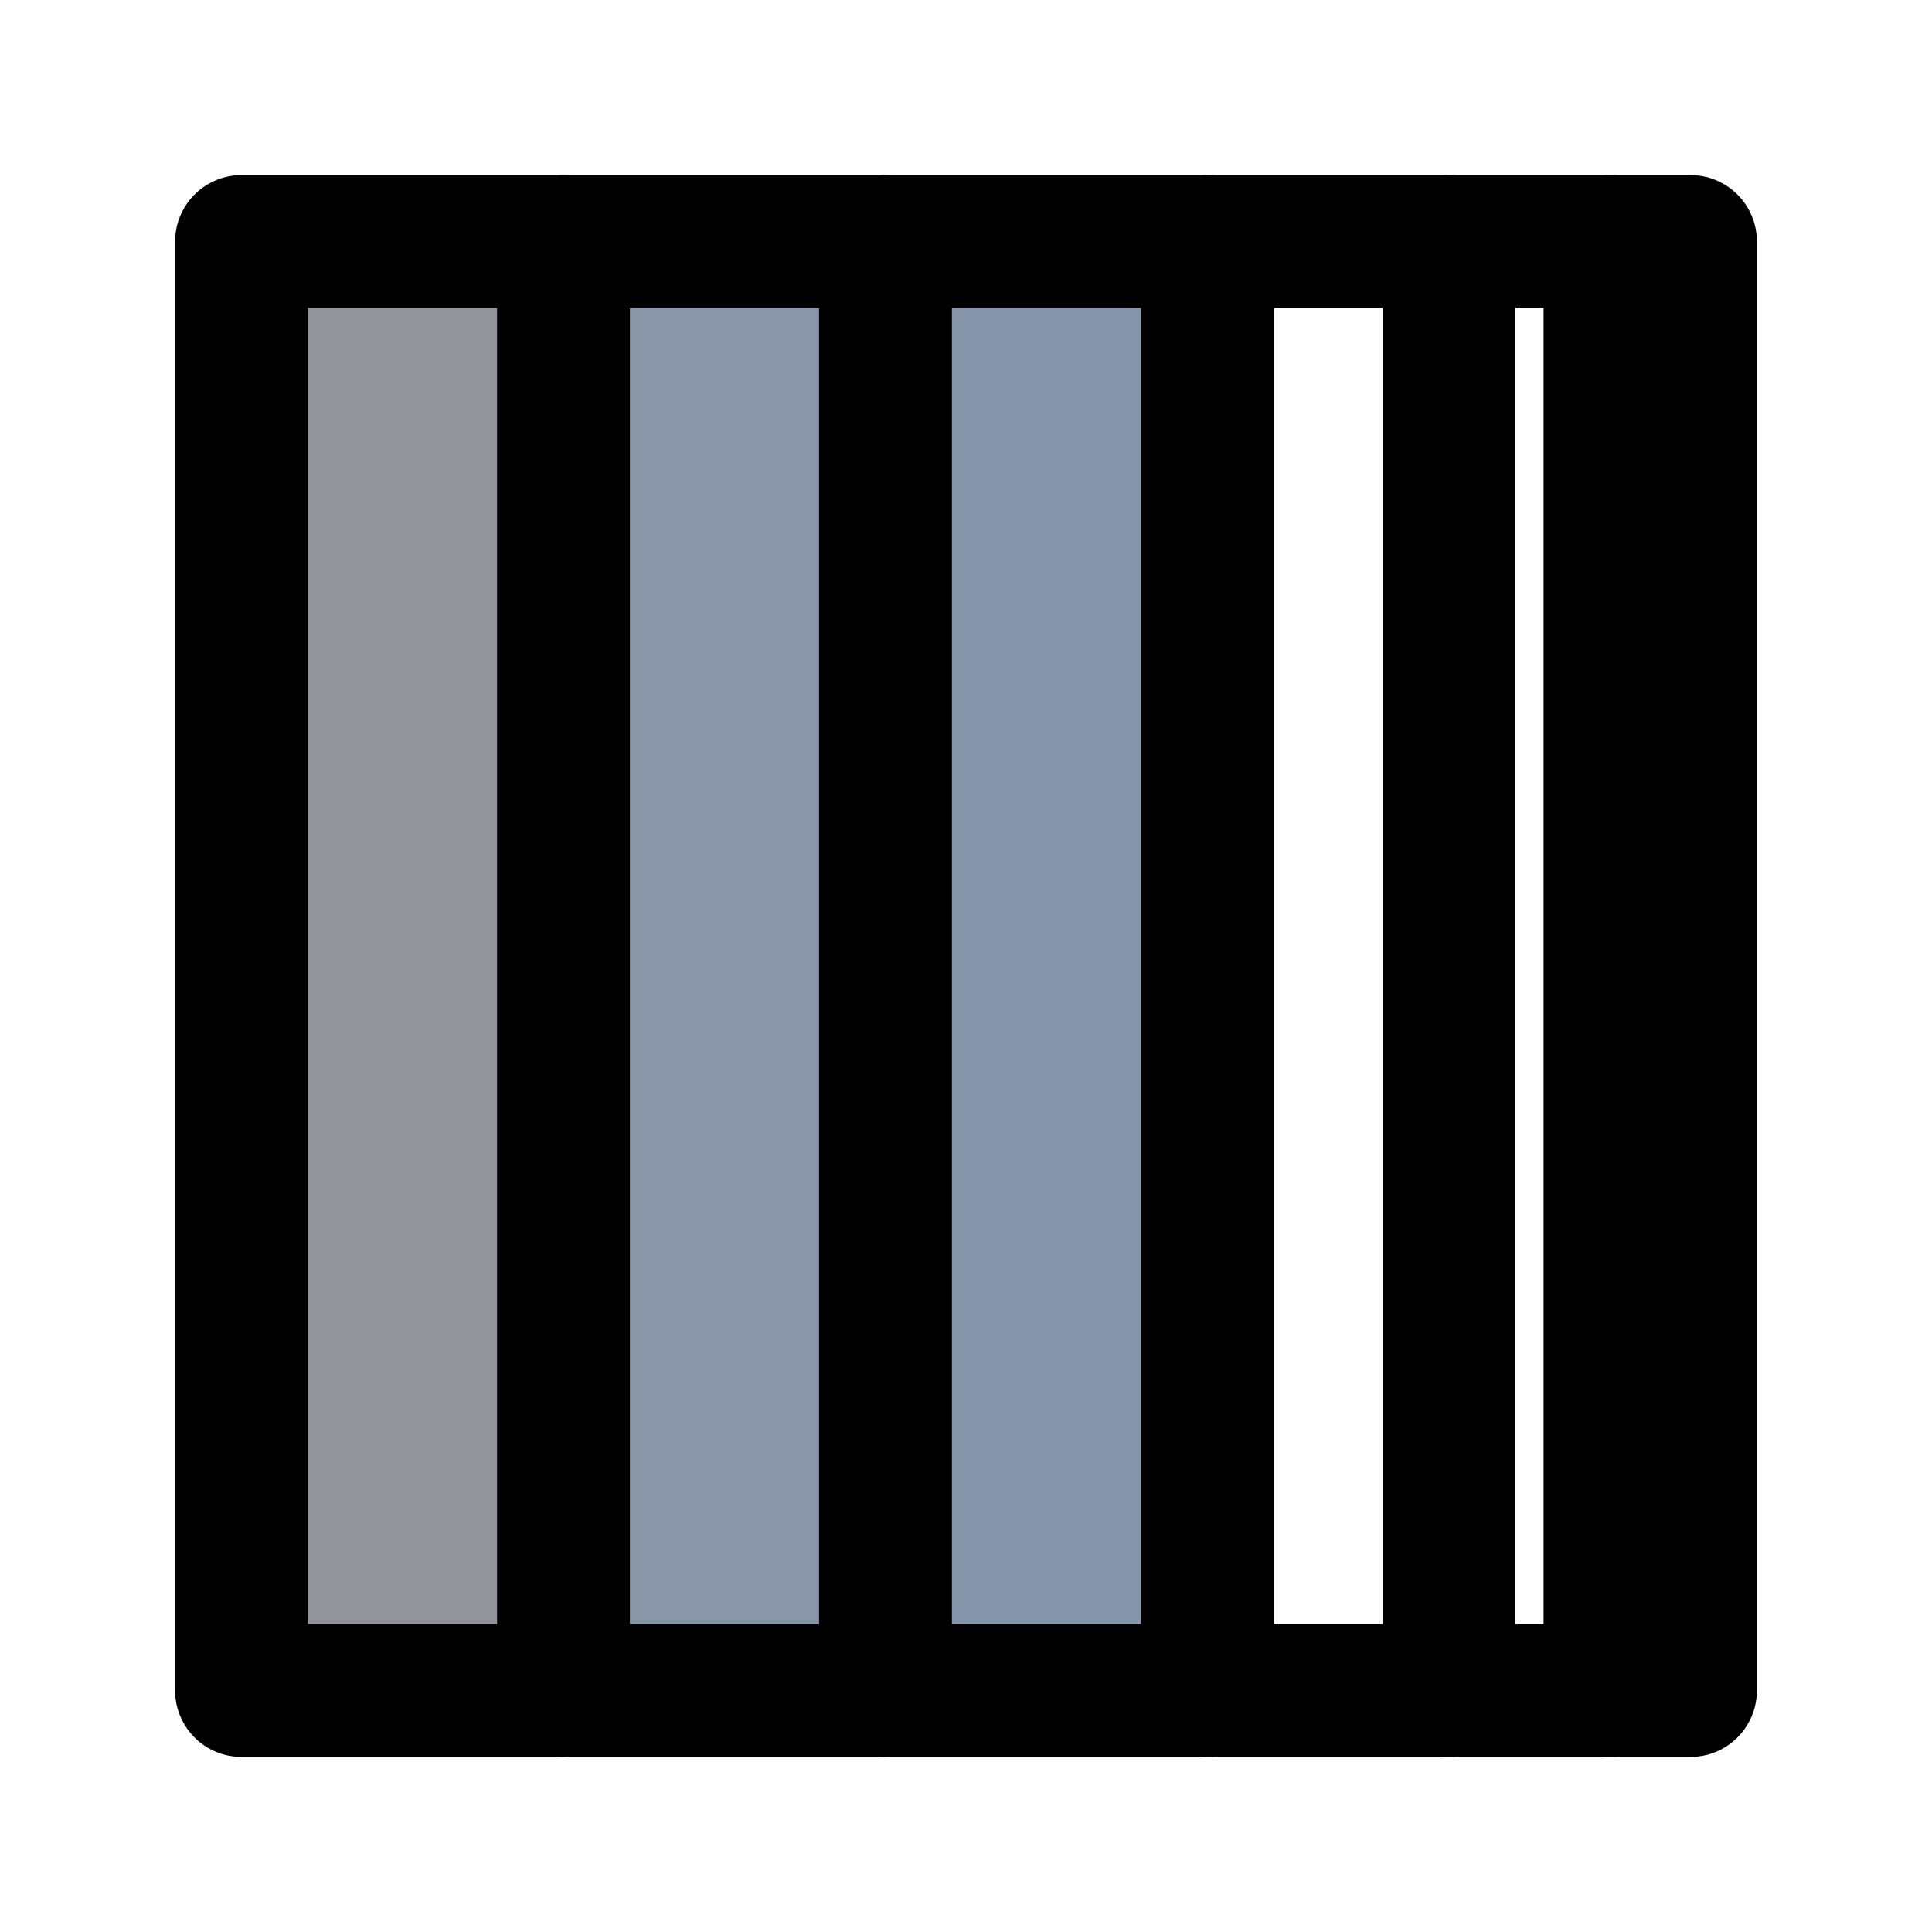
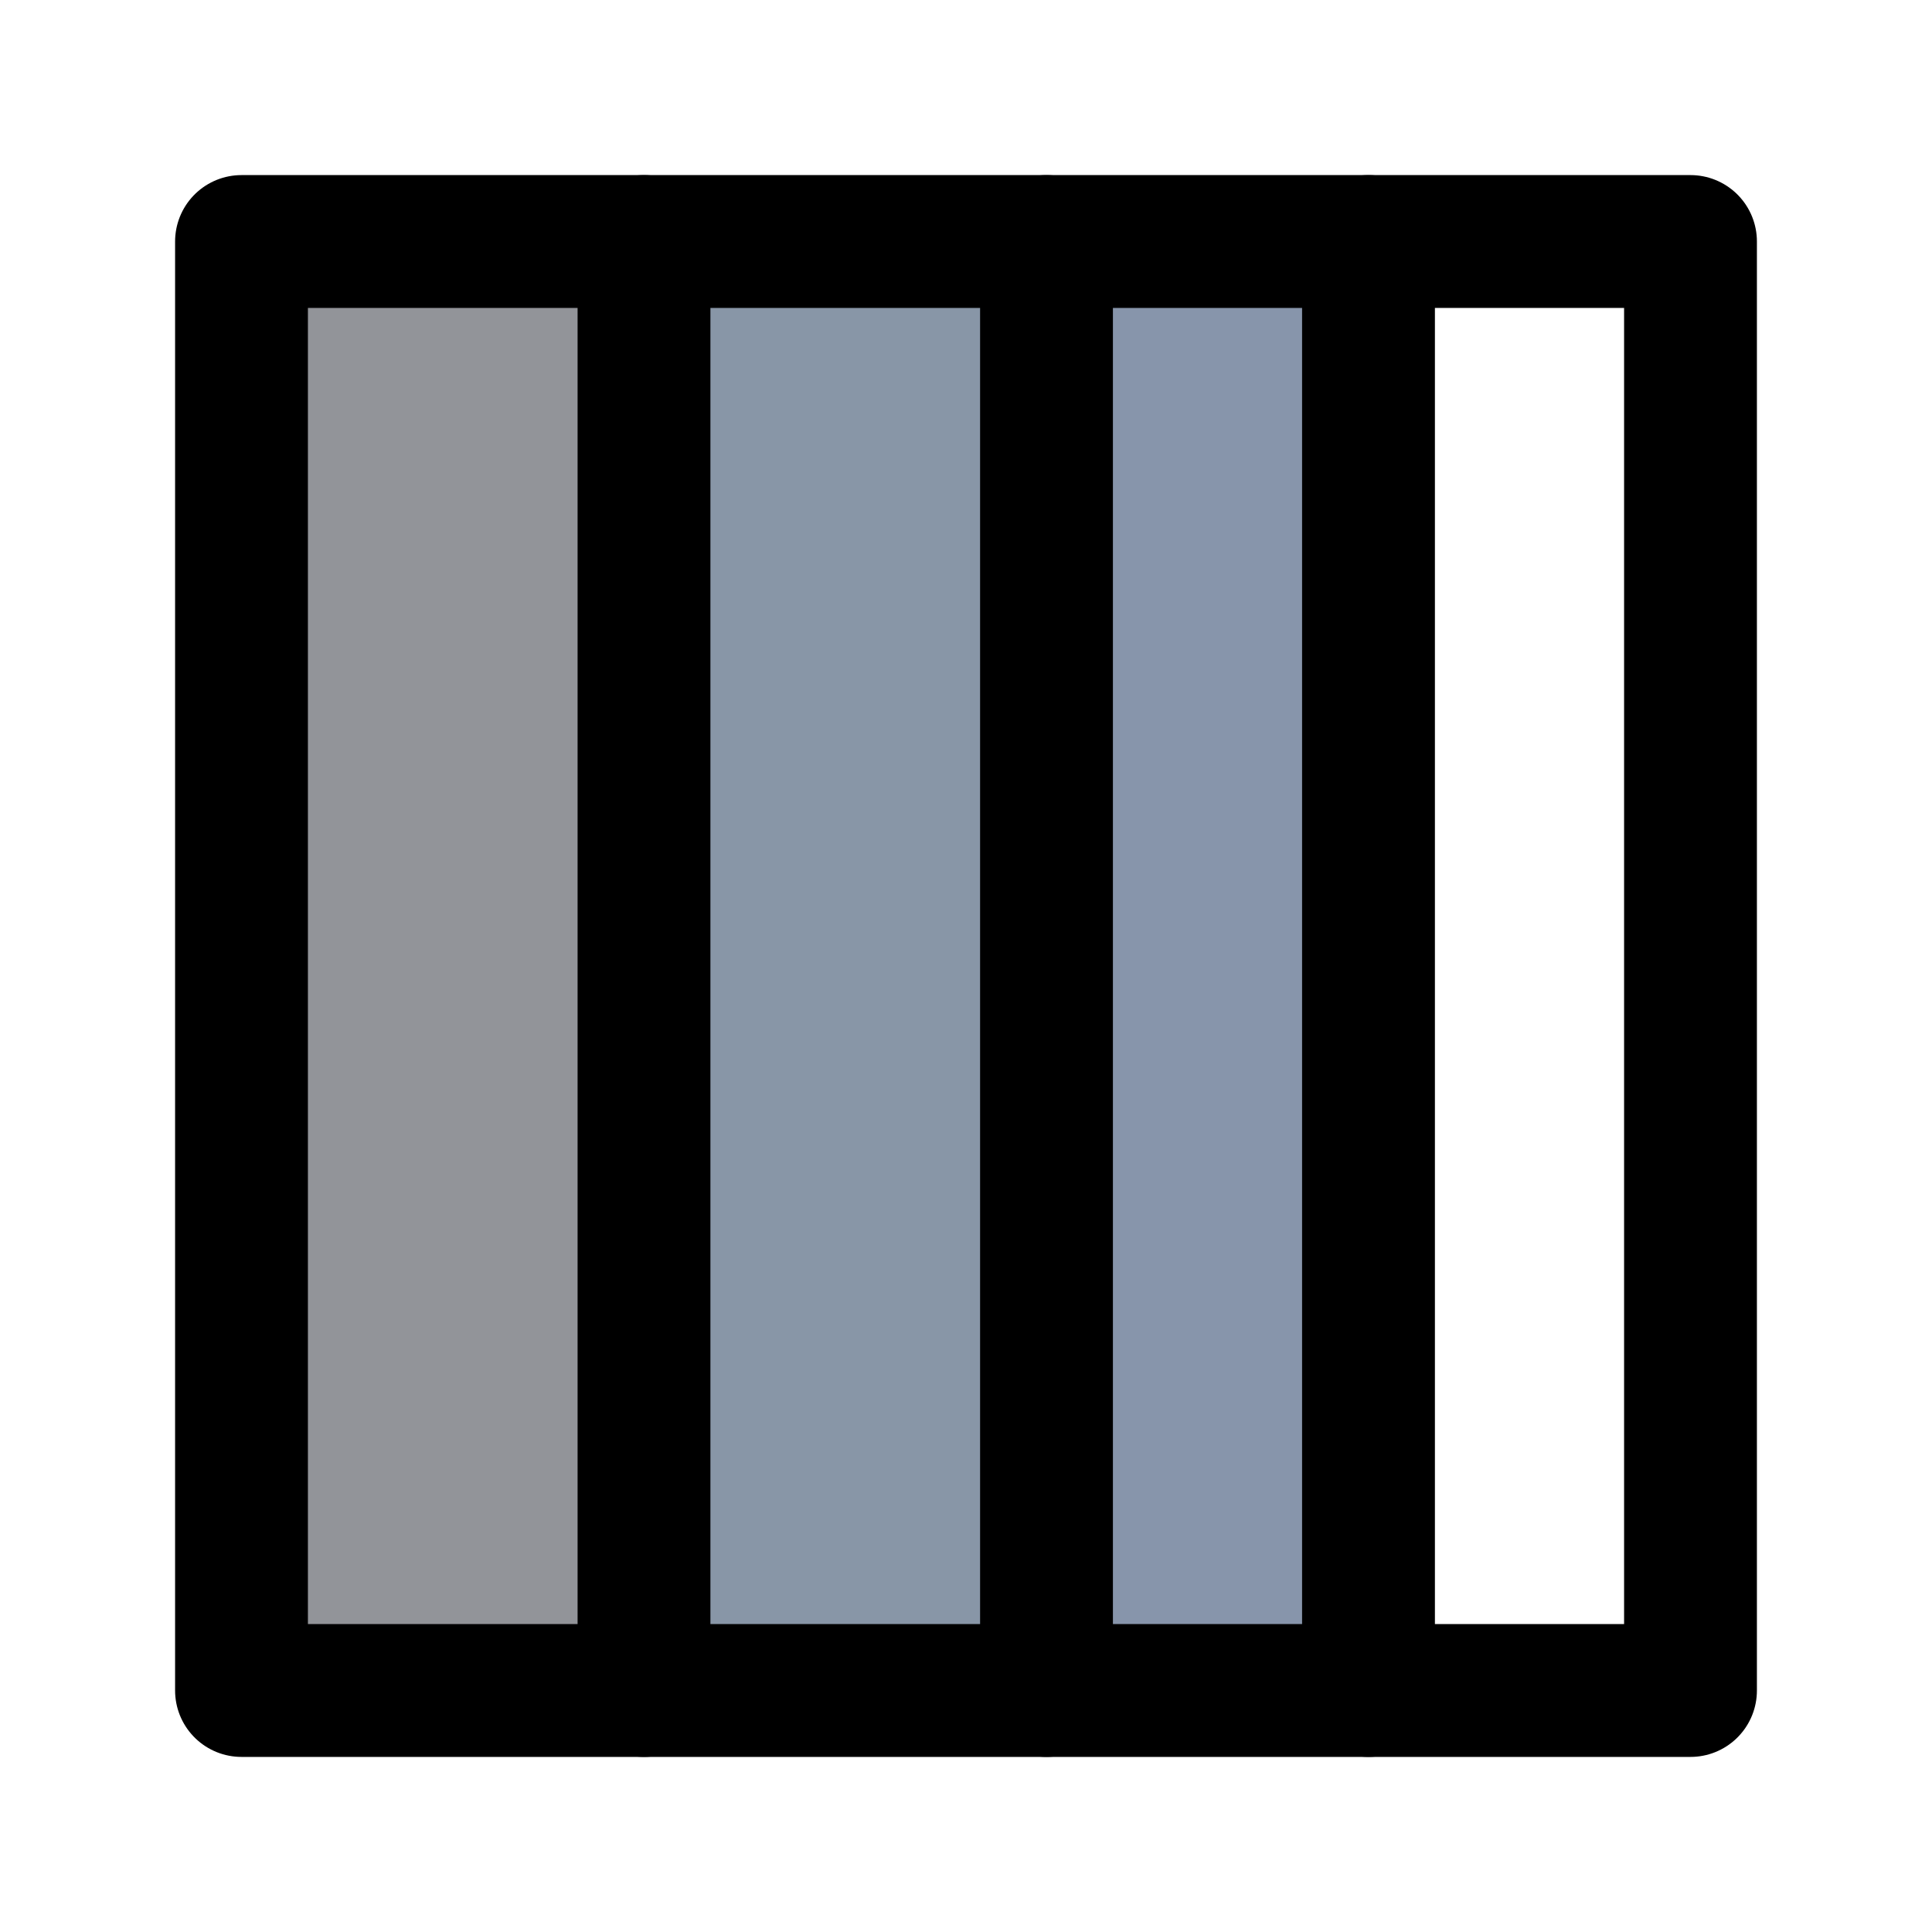
<svg xmlns="http://www.w3.org/2000/svg" width="24" height="24" viewBox="0 0 24 24">
  <g>
-     <rect x="3" y="3" width="4" height="18" rx="0" fill="#929499" stroke="none" />
-     <rect x="7" y="3" width="4" height="18" rx="0" fill="#8896A7" stroke="none" />
-     <rect x="11" y="3" width="4" height="18" rx="0" fill="#8795AB" stroke="none" />
+     <rect x="3" y="3" width="5" height="18" rx="0" fill="#929499" stroke="none" />
+     <rect x="8" y="3" width="5" height="18" rx="0" fill="#8896A7" stroke="none" />
+     <rect x="13" y="3" width="4" height="18" rx="0" fill="#8795AB" stroke="none" />
  </g>
  <g fill="none" stroke="currentColor" stroke-width="1.65" stroke-linecap="round" stroke-linejoin="round">
    <rect x="3" y="3" width="18" height="18" rx="0" />
-     <path d="M7 3v18M11 3v18M15 3v18M18 3v18M20 3v18" />
+     <path d="M8 3v18M13 3v18M17 3v18" />
  </g>
</svg>
